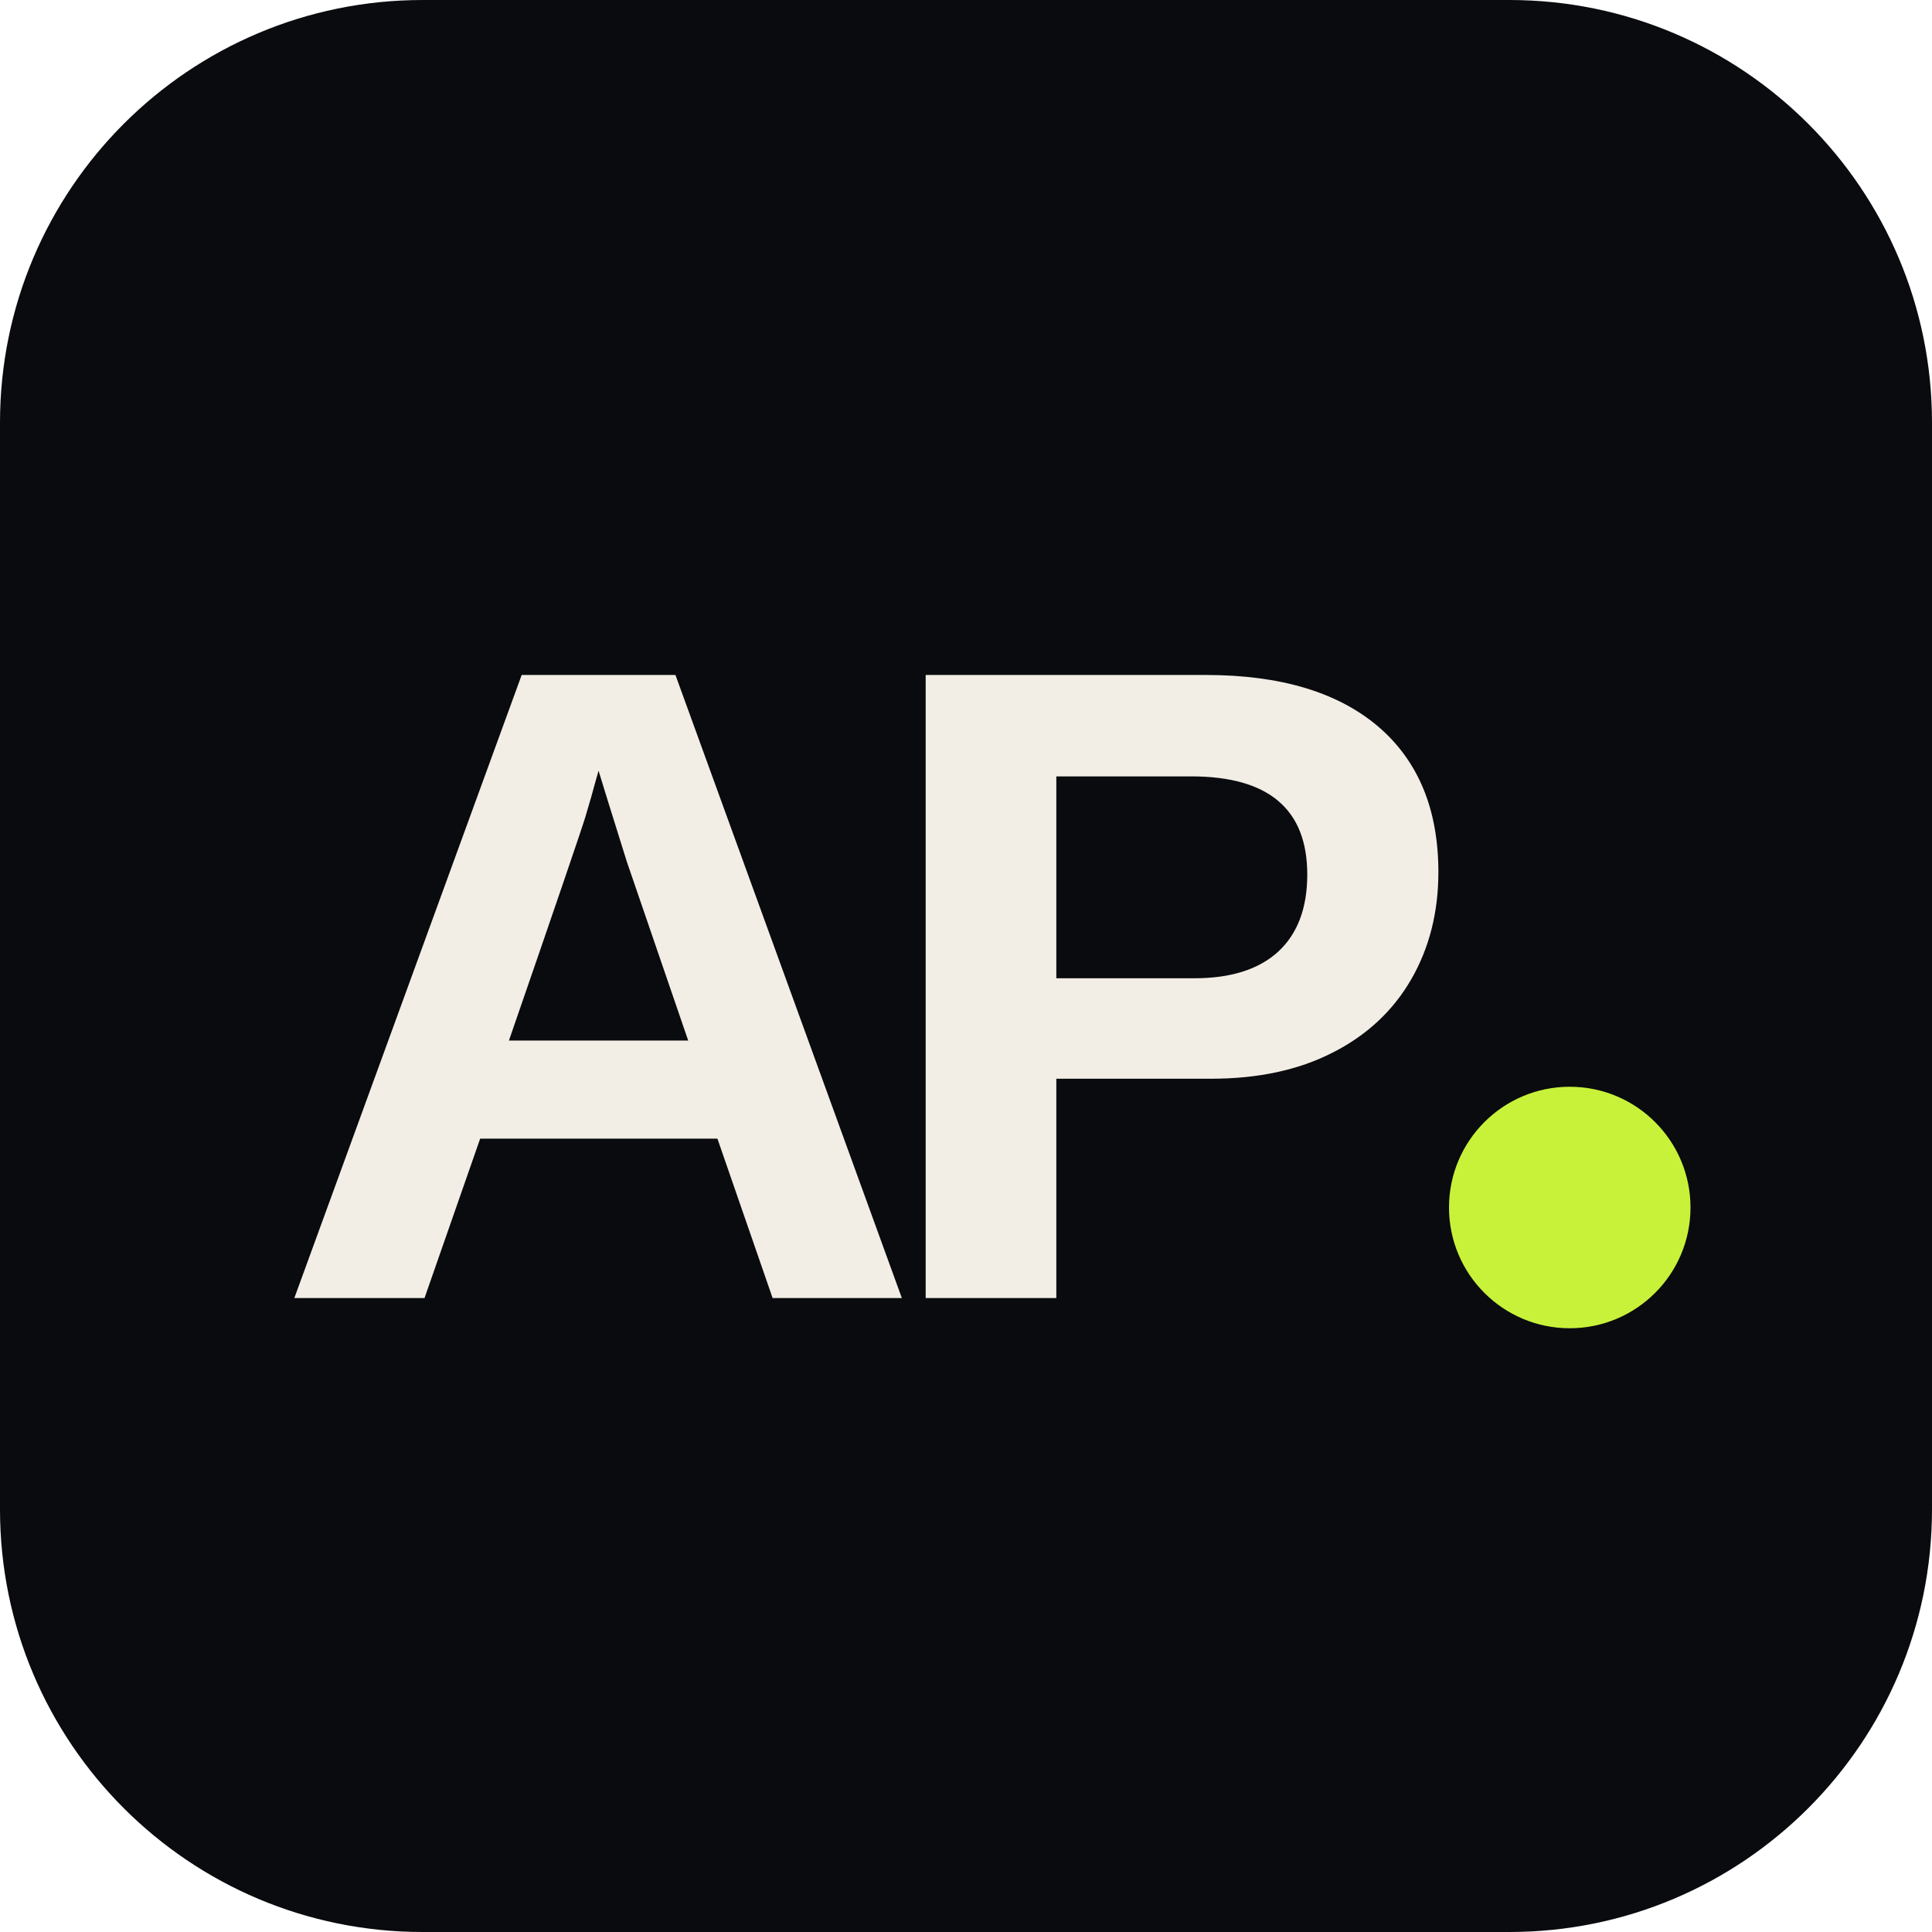
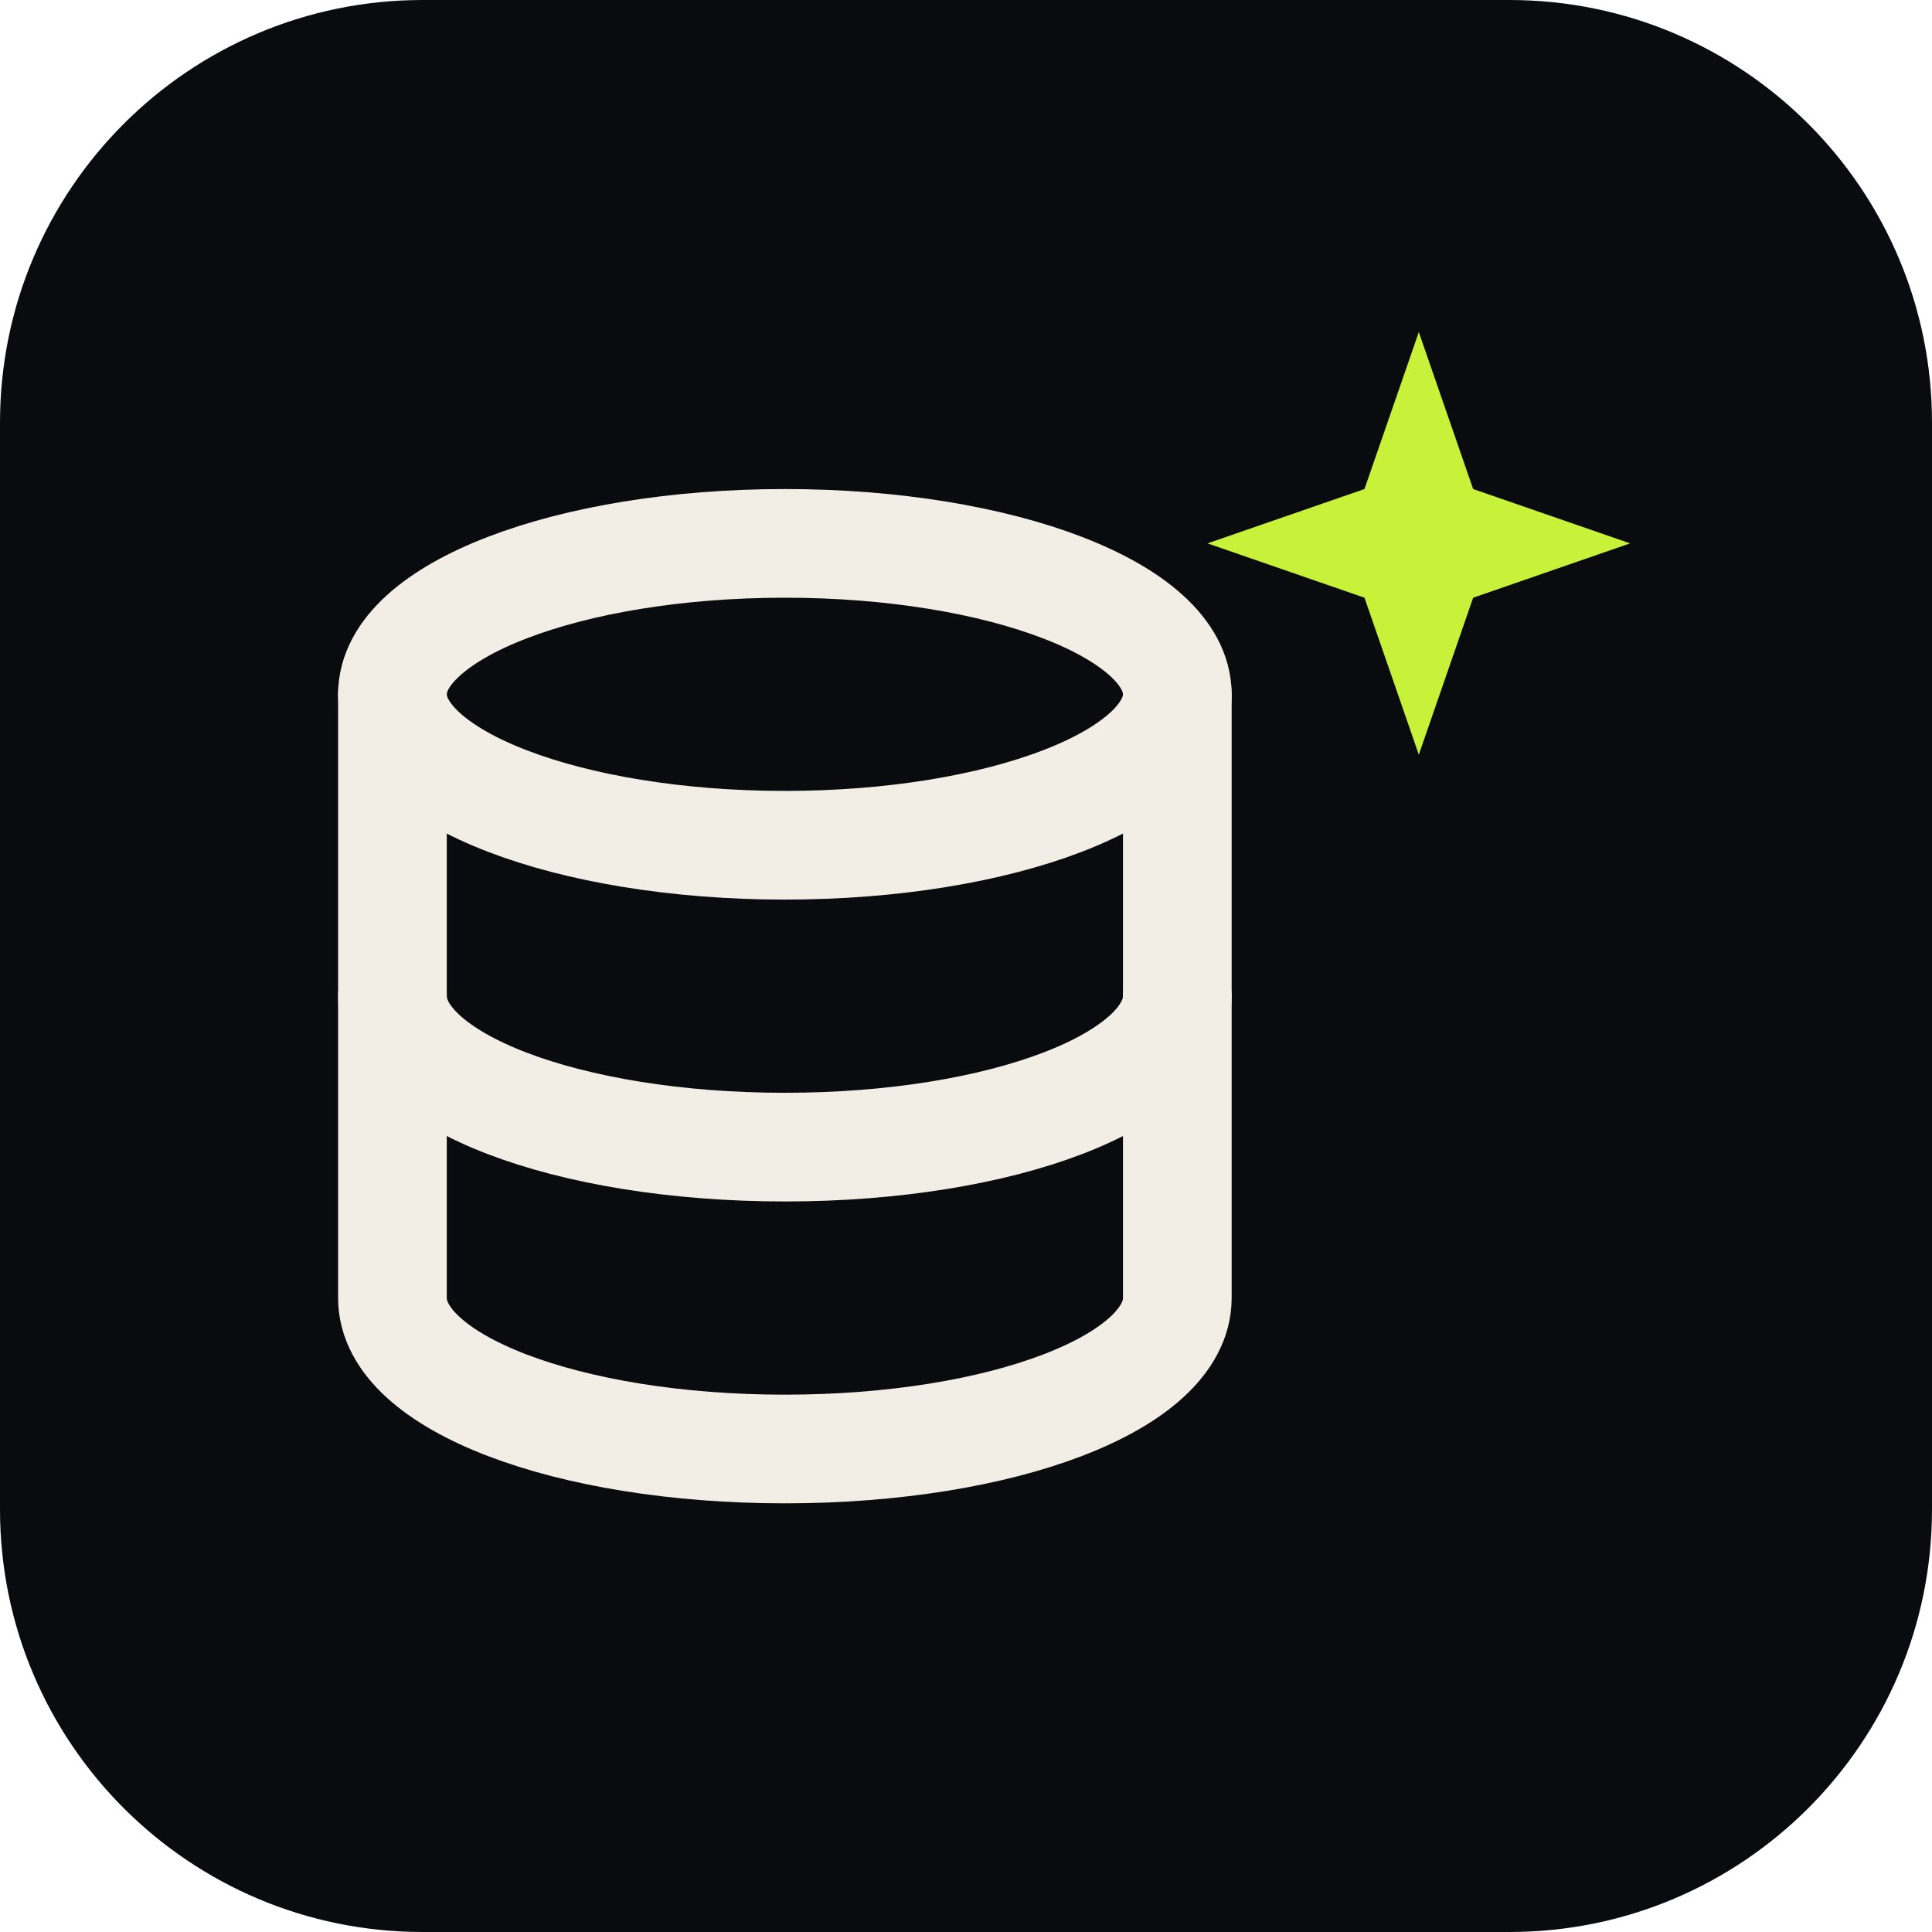
<svg xmlns="http://www.w3.org/2000/svg" viewBox="0 0 64 64">
  <rect width="64" height="64" rx="14" fill="#0A0B0E" />
-   <text x="9" y="43" font-family="Inter Tight, Arial, sans-serif" font-weight="800" font-size="30" letter-spacing="-2" fill="#F2EEE6">AP</text>
-   <circle cx="52" cy="40" r="4" fill="#C8F23A" />
+   <g transform="translate(8 9) scale(2)" fill="none" stroke="#F2EEE6" stroke-width="1.8" stroke-linecap="round">
+     <ellipse cx="9" cy="7" rx="6.5" ry="2.5" />
+     <path d="M2.5 7v5c0 1.4 2.9 2.5 6.5 2.5s6.5-1.1 6.5-2.5V7" />
+     <path d="M2.5 12v5c0 1.4 2.9 2.5 6.5 2.5s6.5-1.1 6.5-2.5v-5" />
+   </g>
+   <path transform="translate(8 9) scale(2)" fill="#C8F23A" d="M19.5 1 20.4 3.6 23 4.5 20.4 5.4 19.5 8 18.6 5.4 16 4.5 18.6 3.6Z" />
</svg>
